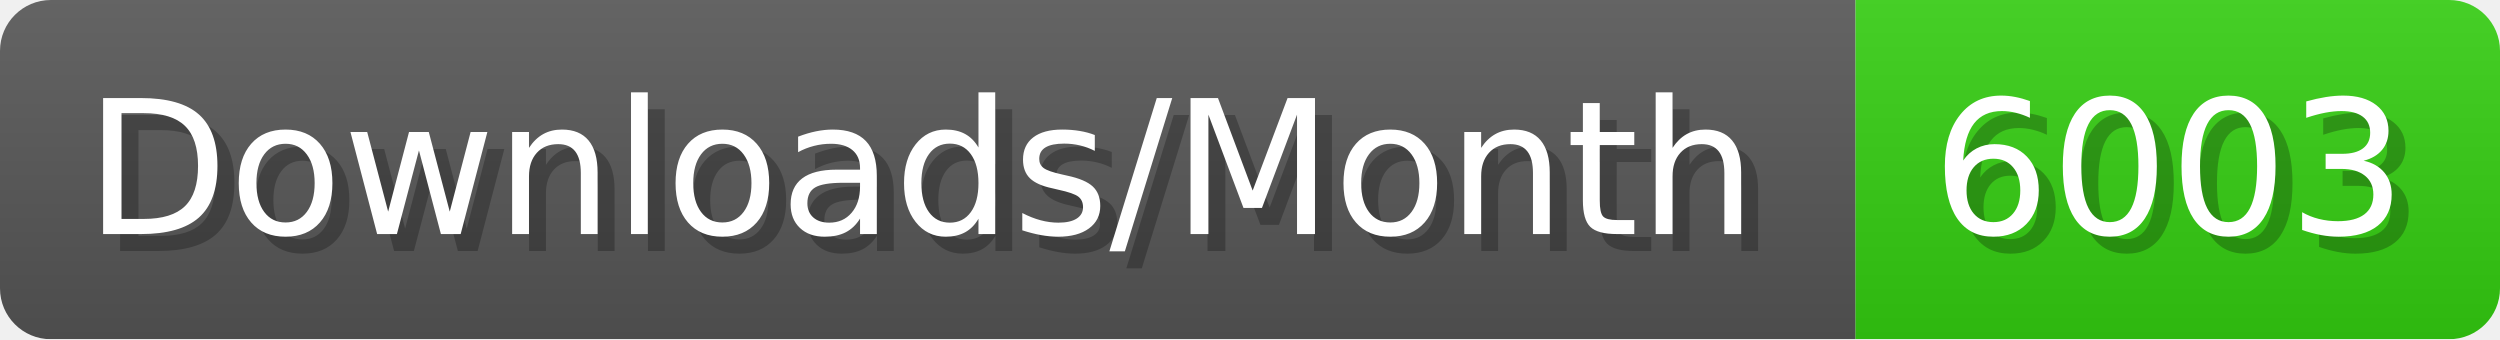
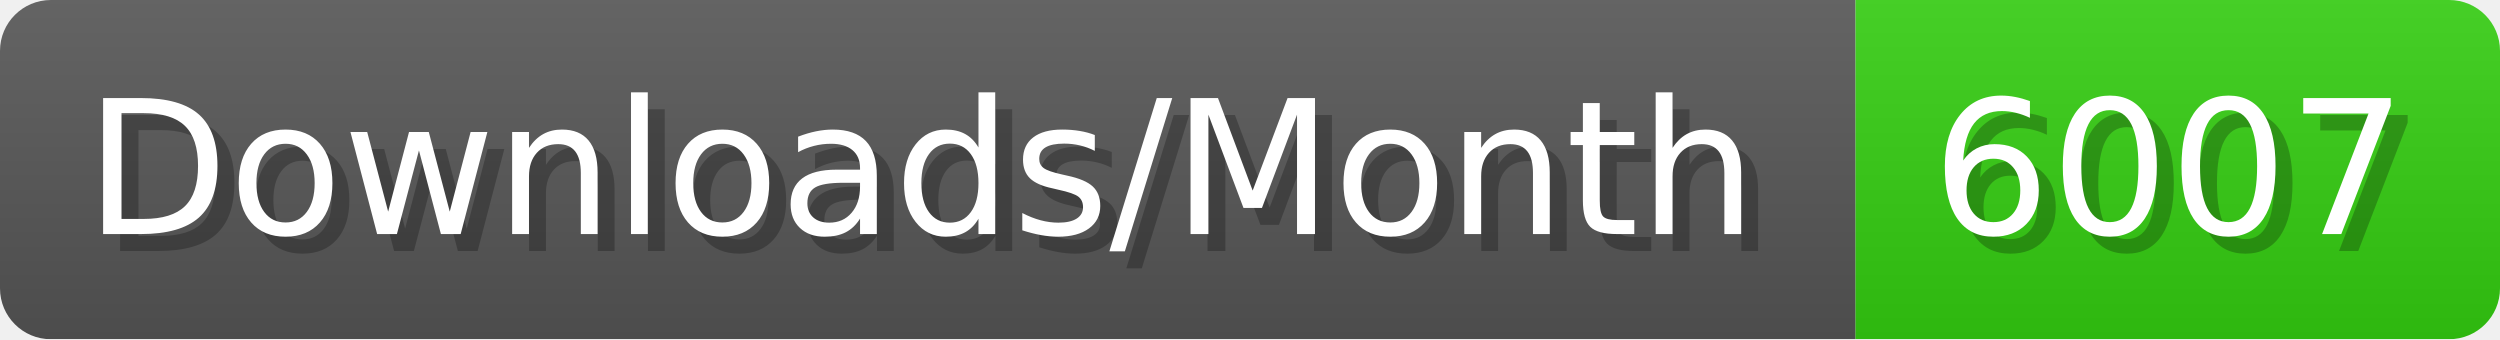
- <svg xmlns="http://www.w3.org/2000/svg" width="147.4" height="20" viewBox="0 0 1474 200" role="img" aria-label="Downloads/Month: 6003">
+ <svg xmlns="http://www.w3.org/2000/svg" width="147.4" height="20" viewBox="0 0 1474 200" role="img" aria-label="Downloads/Month: 6007">
  <linearGradient id="YlXUI" x2="0" y2="100%">
    <stop offset="0" stop-opacity=".1" stop-color="#EEE" />
    <stop offset="1" stop-opacity=".1" />
  </linearGradient>
  <mask id="JHhop">
    <rect width="1474" height="200" rx="30" fill="#FFF" />
  </mask>
  <g mask="url(#JHhop)">
    <rect width="1094" height="200" fill="#555" />
    <rect width="380" height="200" fill="#3C1" x="1094" />
    <rect width="1474" height="200" fill="url(#YlXUI)" />
  </g>
  <g aria-hidden="true" fill="#fff" text-anchor="start" font-family="Verdana,DejaVu Sans,sans-serif" font-size="110">
    <text x="60" y="148" textLength="994" fill="#000" opacity="0.25">Downloads/Month</text>
    <text x="50" y="138" textLength="994">Downloads/Month</text>
-     <text x="1149" y="148" textLength="280" fill="#000" opacity="0.25">6003</text>
-     <text x="1139" y="138" textLength="280">6003</text>
+     <text x="1149" y="148" textLength="280" fill="#000" opacity="0.25">6007</text>
+     <text x="1139" y="138" textLength="280">6007</text>
  </g>
</svg>
